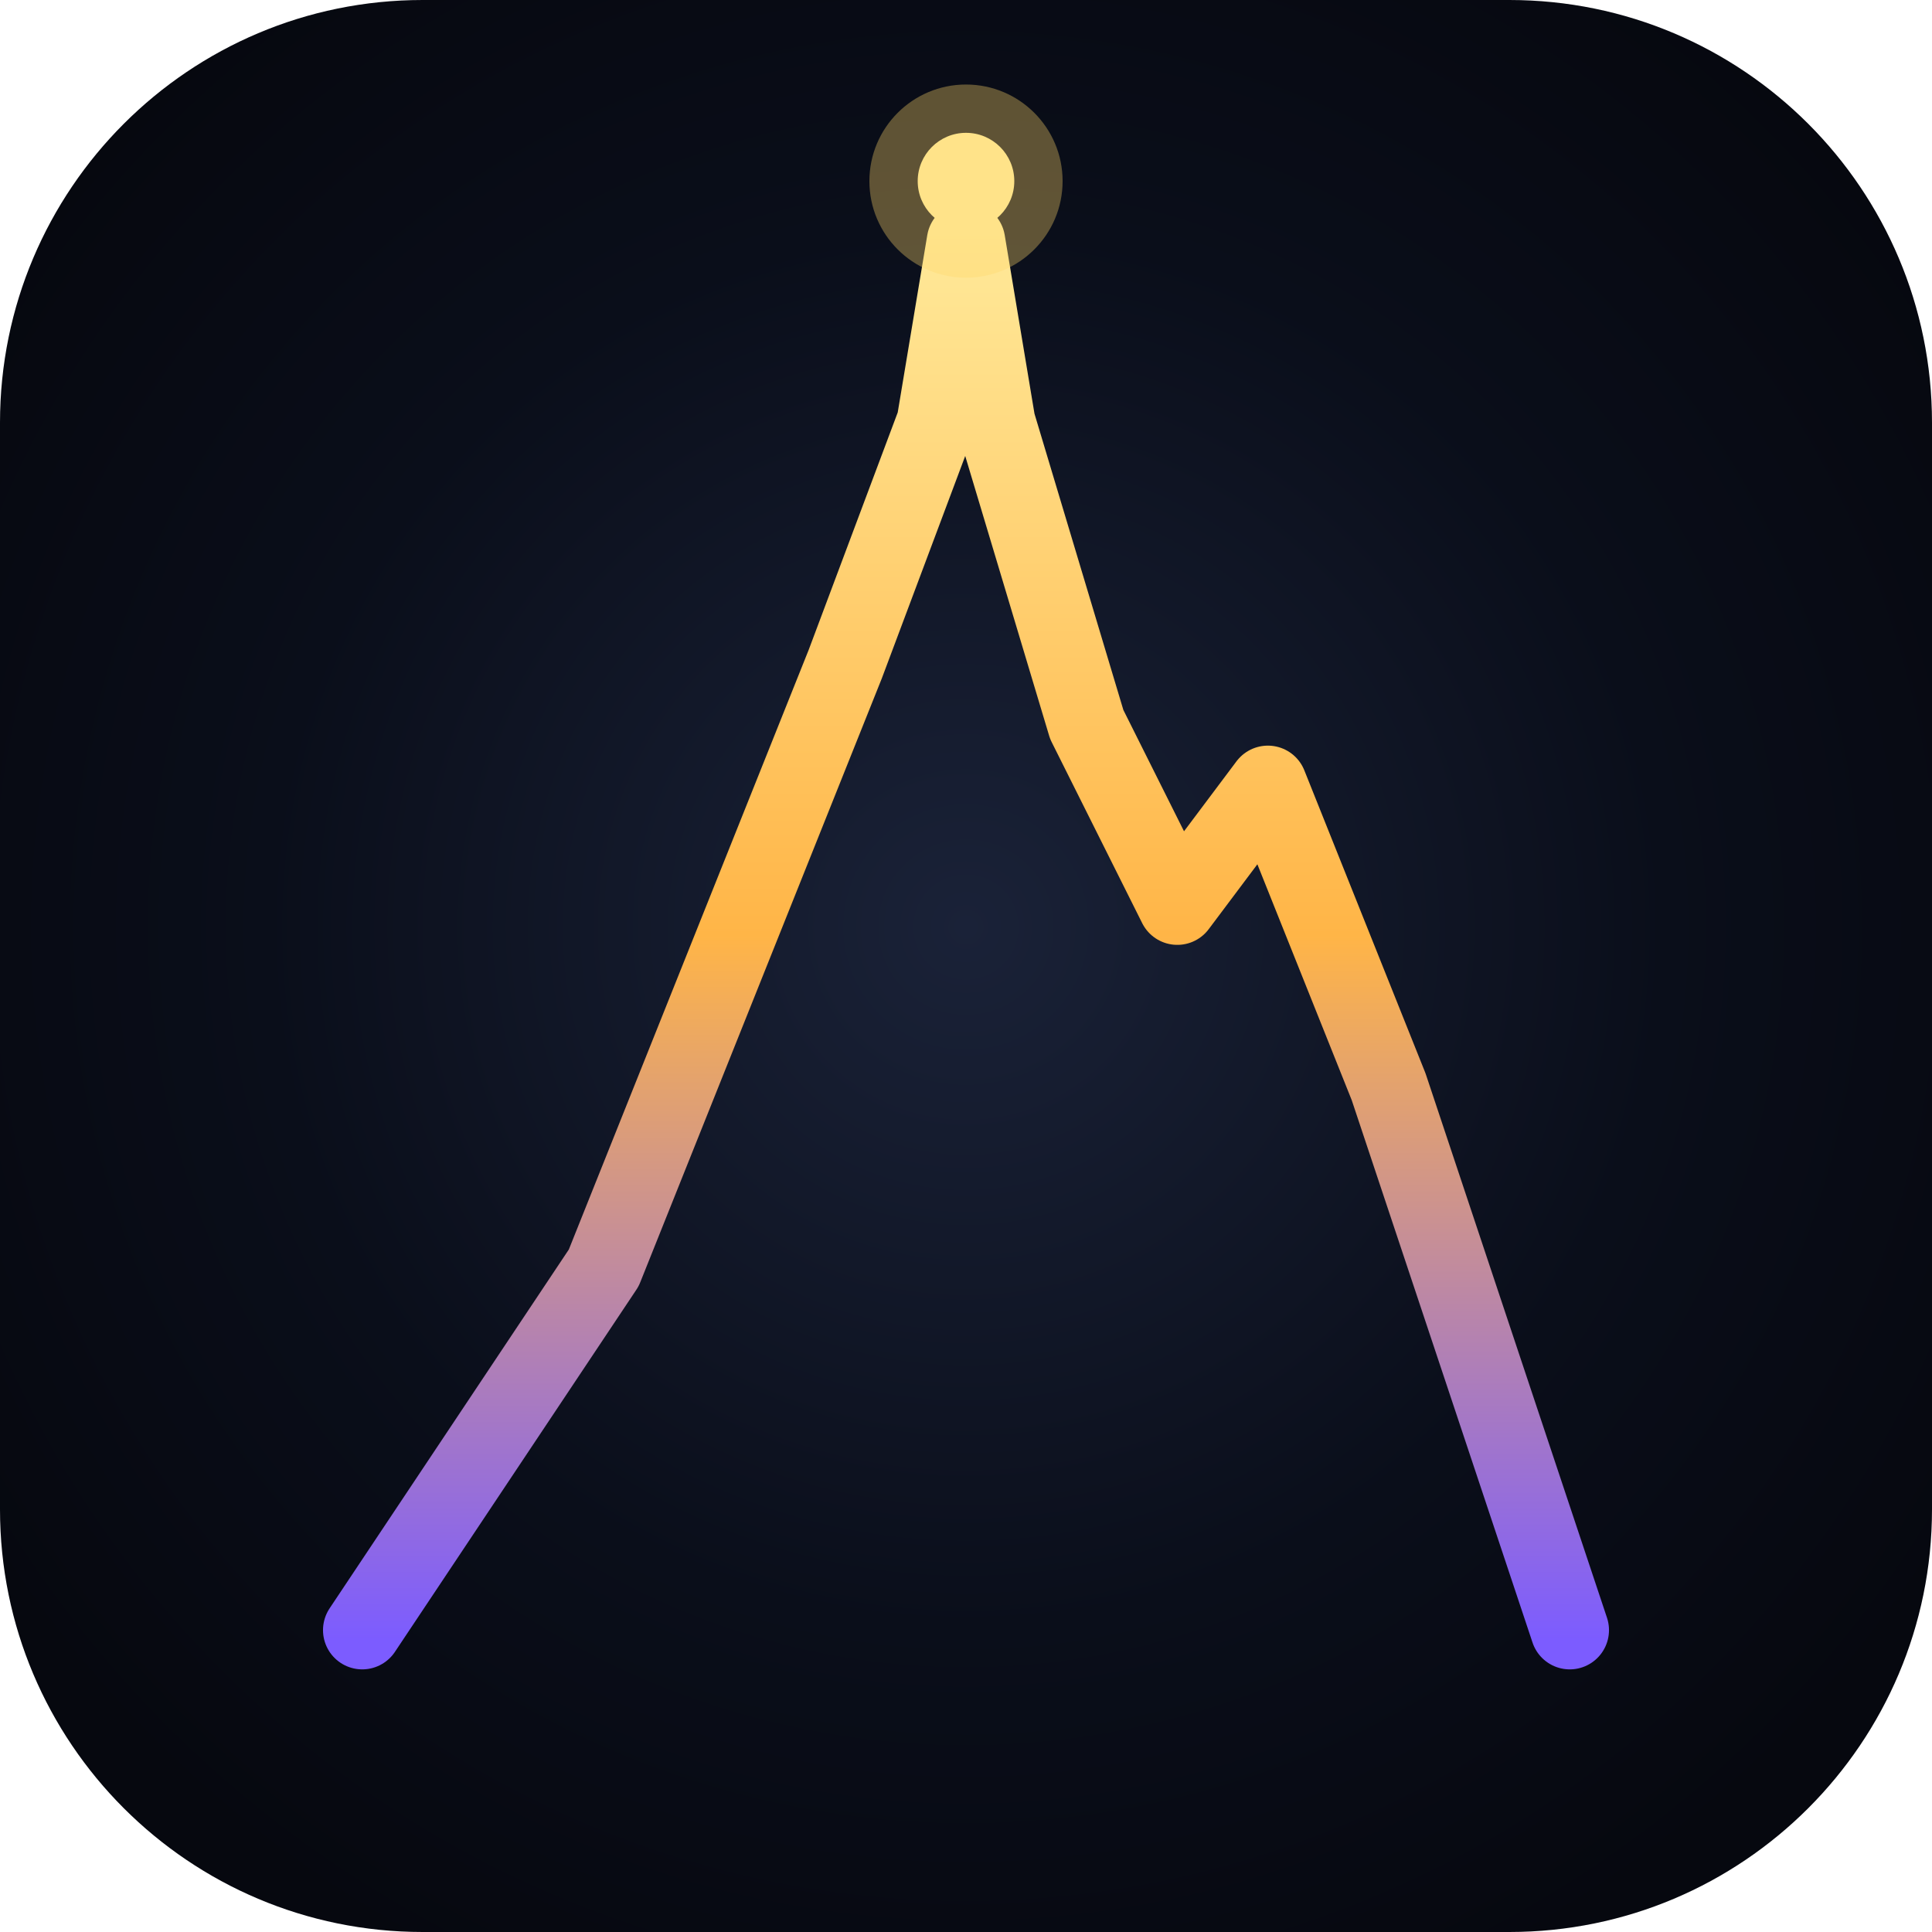
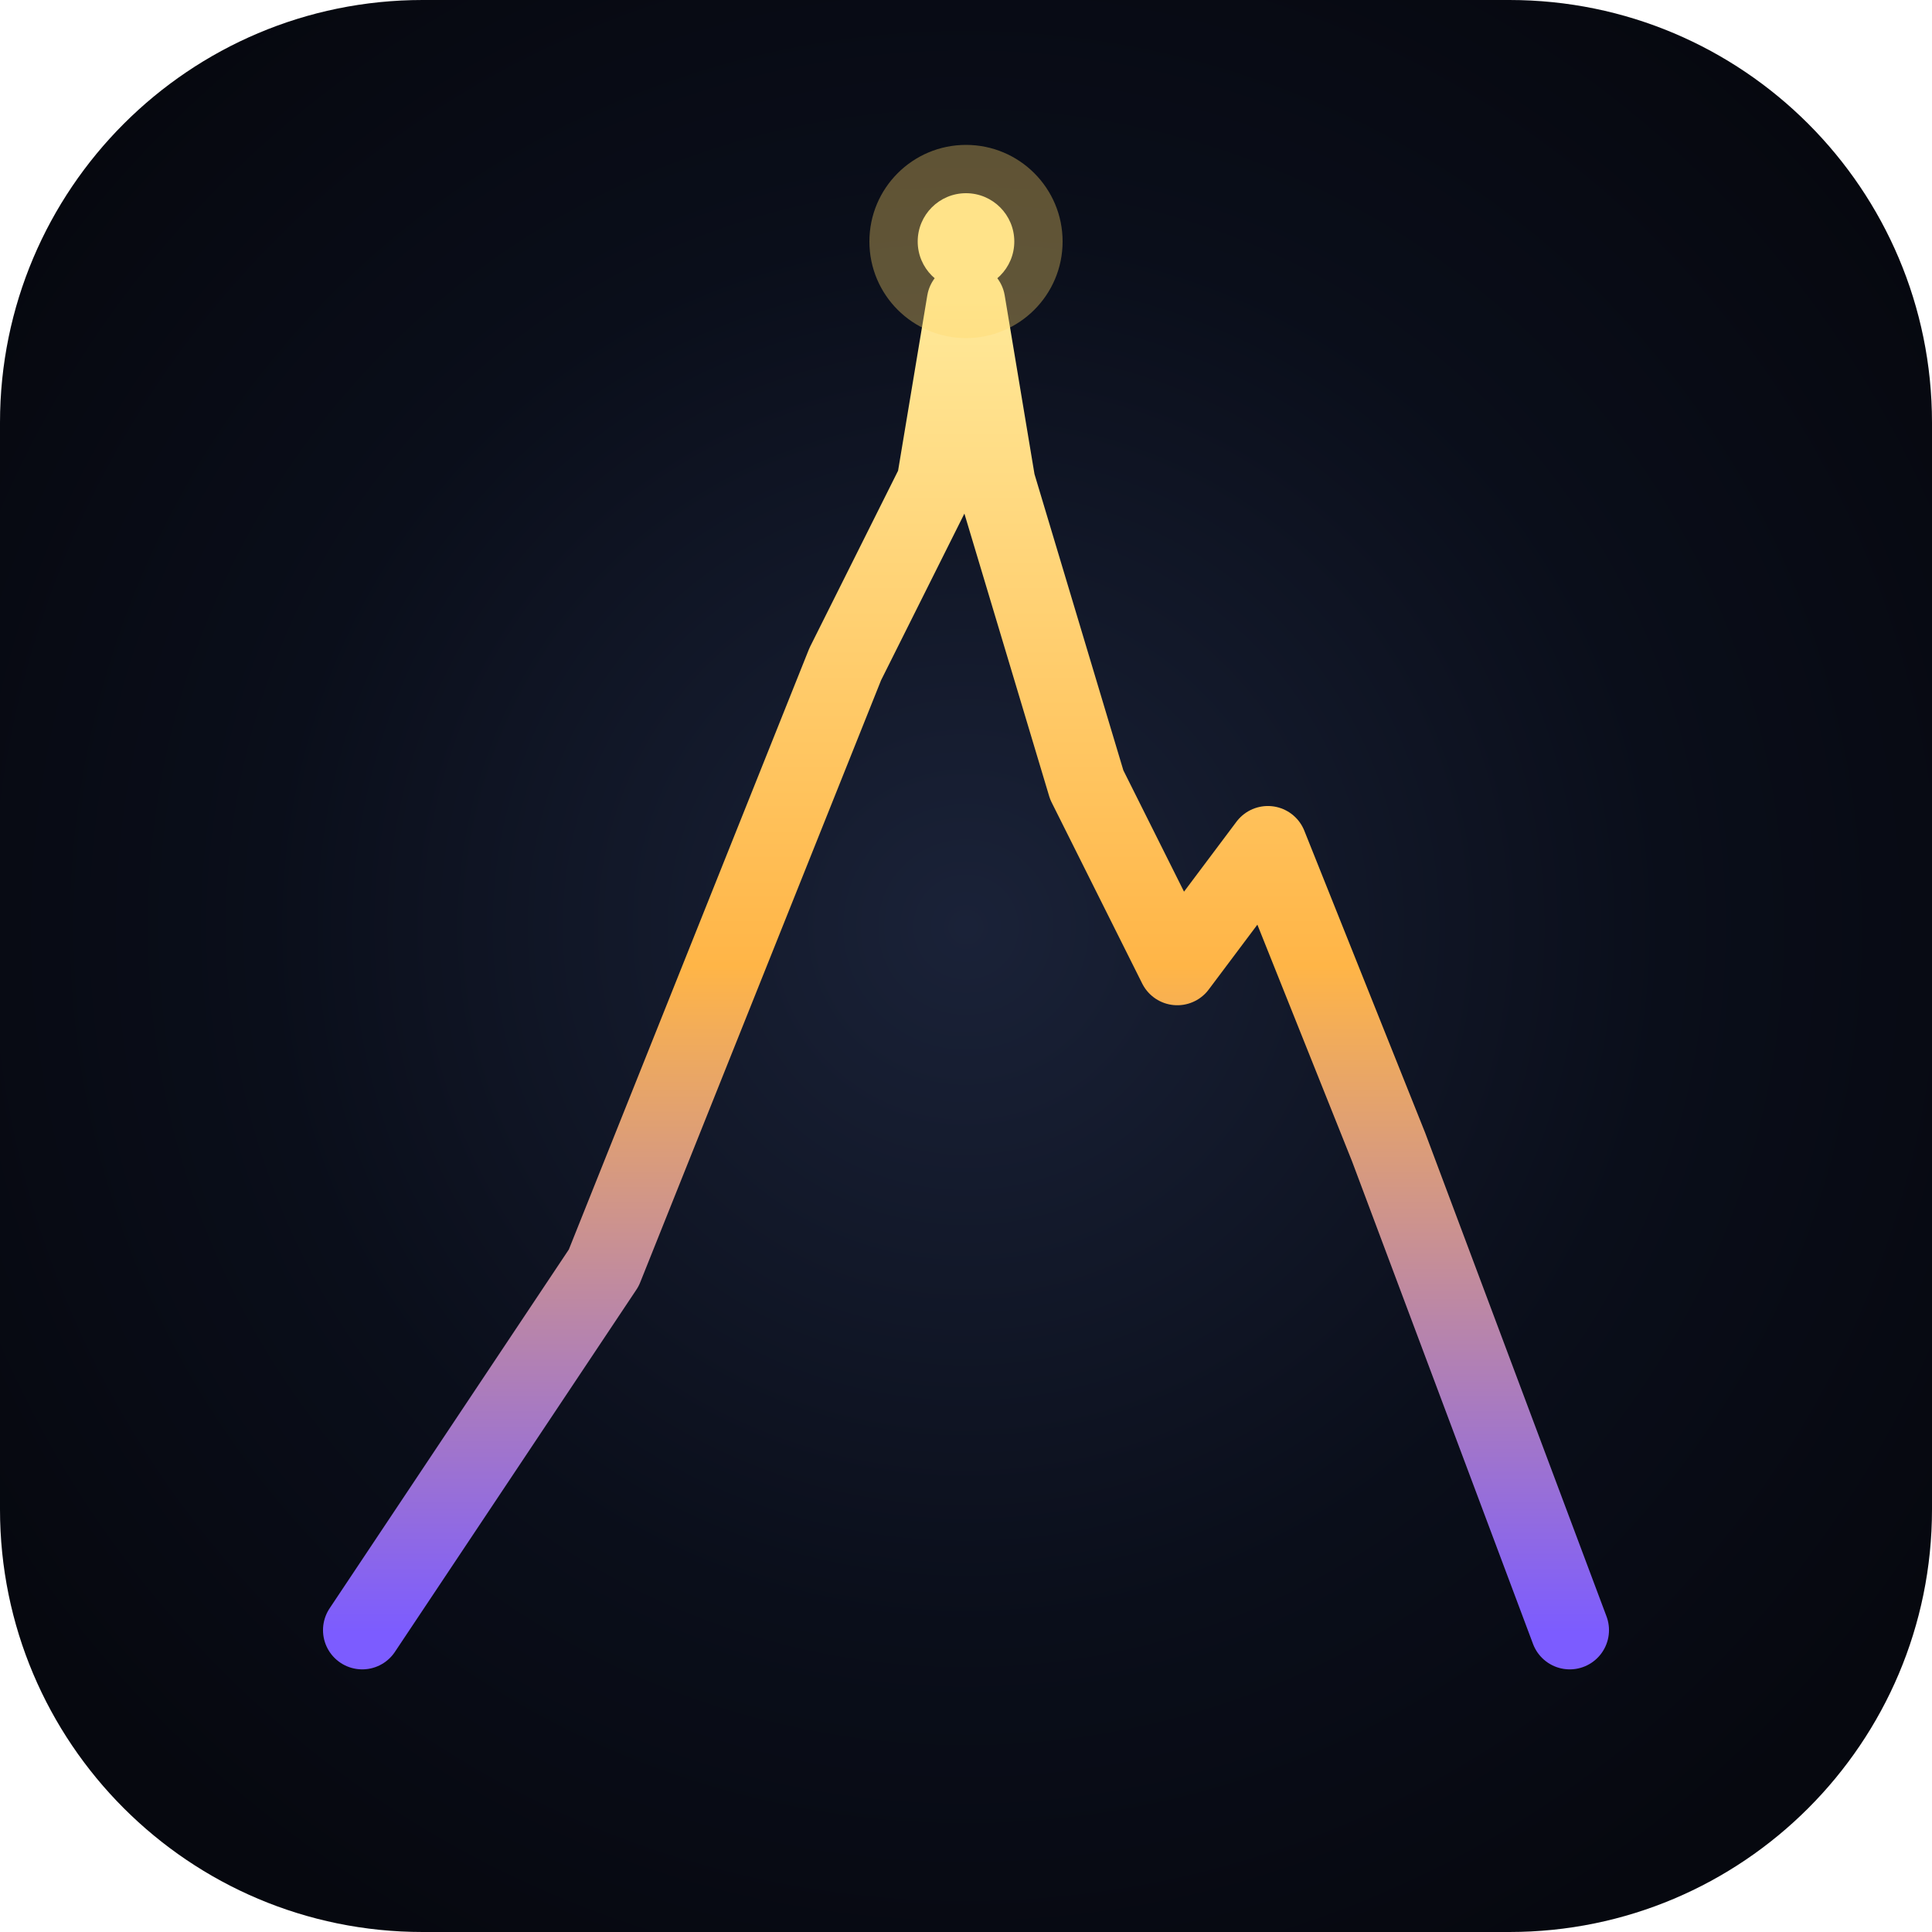
<svg xmlns="http://www.w3.org/2000/svg" viewBox="0 0 64 64">
  <defs>
    <radialGradient id="bg" cx="50%" cy="48%" r="60%">
      <stop offset="0%" stop-color="#1a2238" />
      <stop offset="60%" stop-color="#0a0e1a" />
      <stop offset="100%" stop-color="#06080f" />
    </radialGradient>
    <linearGradient id="stk" x1="50%" y1="0%" x2="50%" y2="100%">
      <stop offset="0%" stop-color="#ffe999" />
      <stop offset="50%" stop-color="#ffb547" />
      <stop offset="100%" stop-color="#7c5cff" />
    </linearGradient>
  </defs>
  <rect width="64" height="64" rx="14" fill="url(#bg)" />
-   <path d="M 12 54 L 20 42 L 24 32 L 28 22 L 31 14 L 32 8 L 33 14 L 36 24 L 39 30 L 42 26 L 46 36 L 52 54" fill="none" stroke="url(#stk)" stroke-width="2.6" stroke-linejoin="round" stroke-linecap="round" />
-   <circle cx="32" cy="6" r="1.6" fill="#ffe999" />
-   <circle cx="32" cy="6" r="3.2" fill="#ffd86b" opacity="0.35" />
+   <path d="M 12 54 L 20 42 L 24 32 L 28 22 L 31 16 L 32 10 L 33 16 L 36 26 L 39 32 L 42 28 L 46 38 L 52 54" fill="none" stroke="url(#stk)" stroke-width="2.6" stroke-linejoin="round" stroke-linecap="round" />
+   <circle cx="32" cy="8" r="1.6" fill="#ffe999" />
+   <circle cx="32" cy="8" r="3.2" fill="#ffd86b" opacity="0.35" />
</svg>
